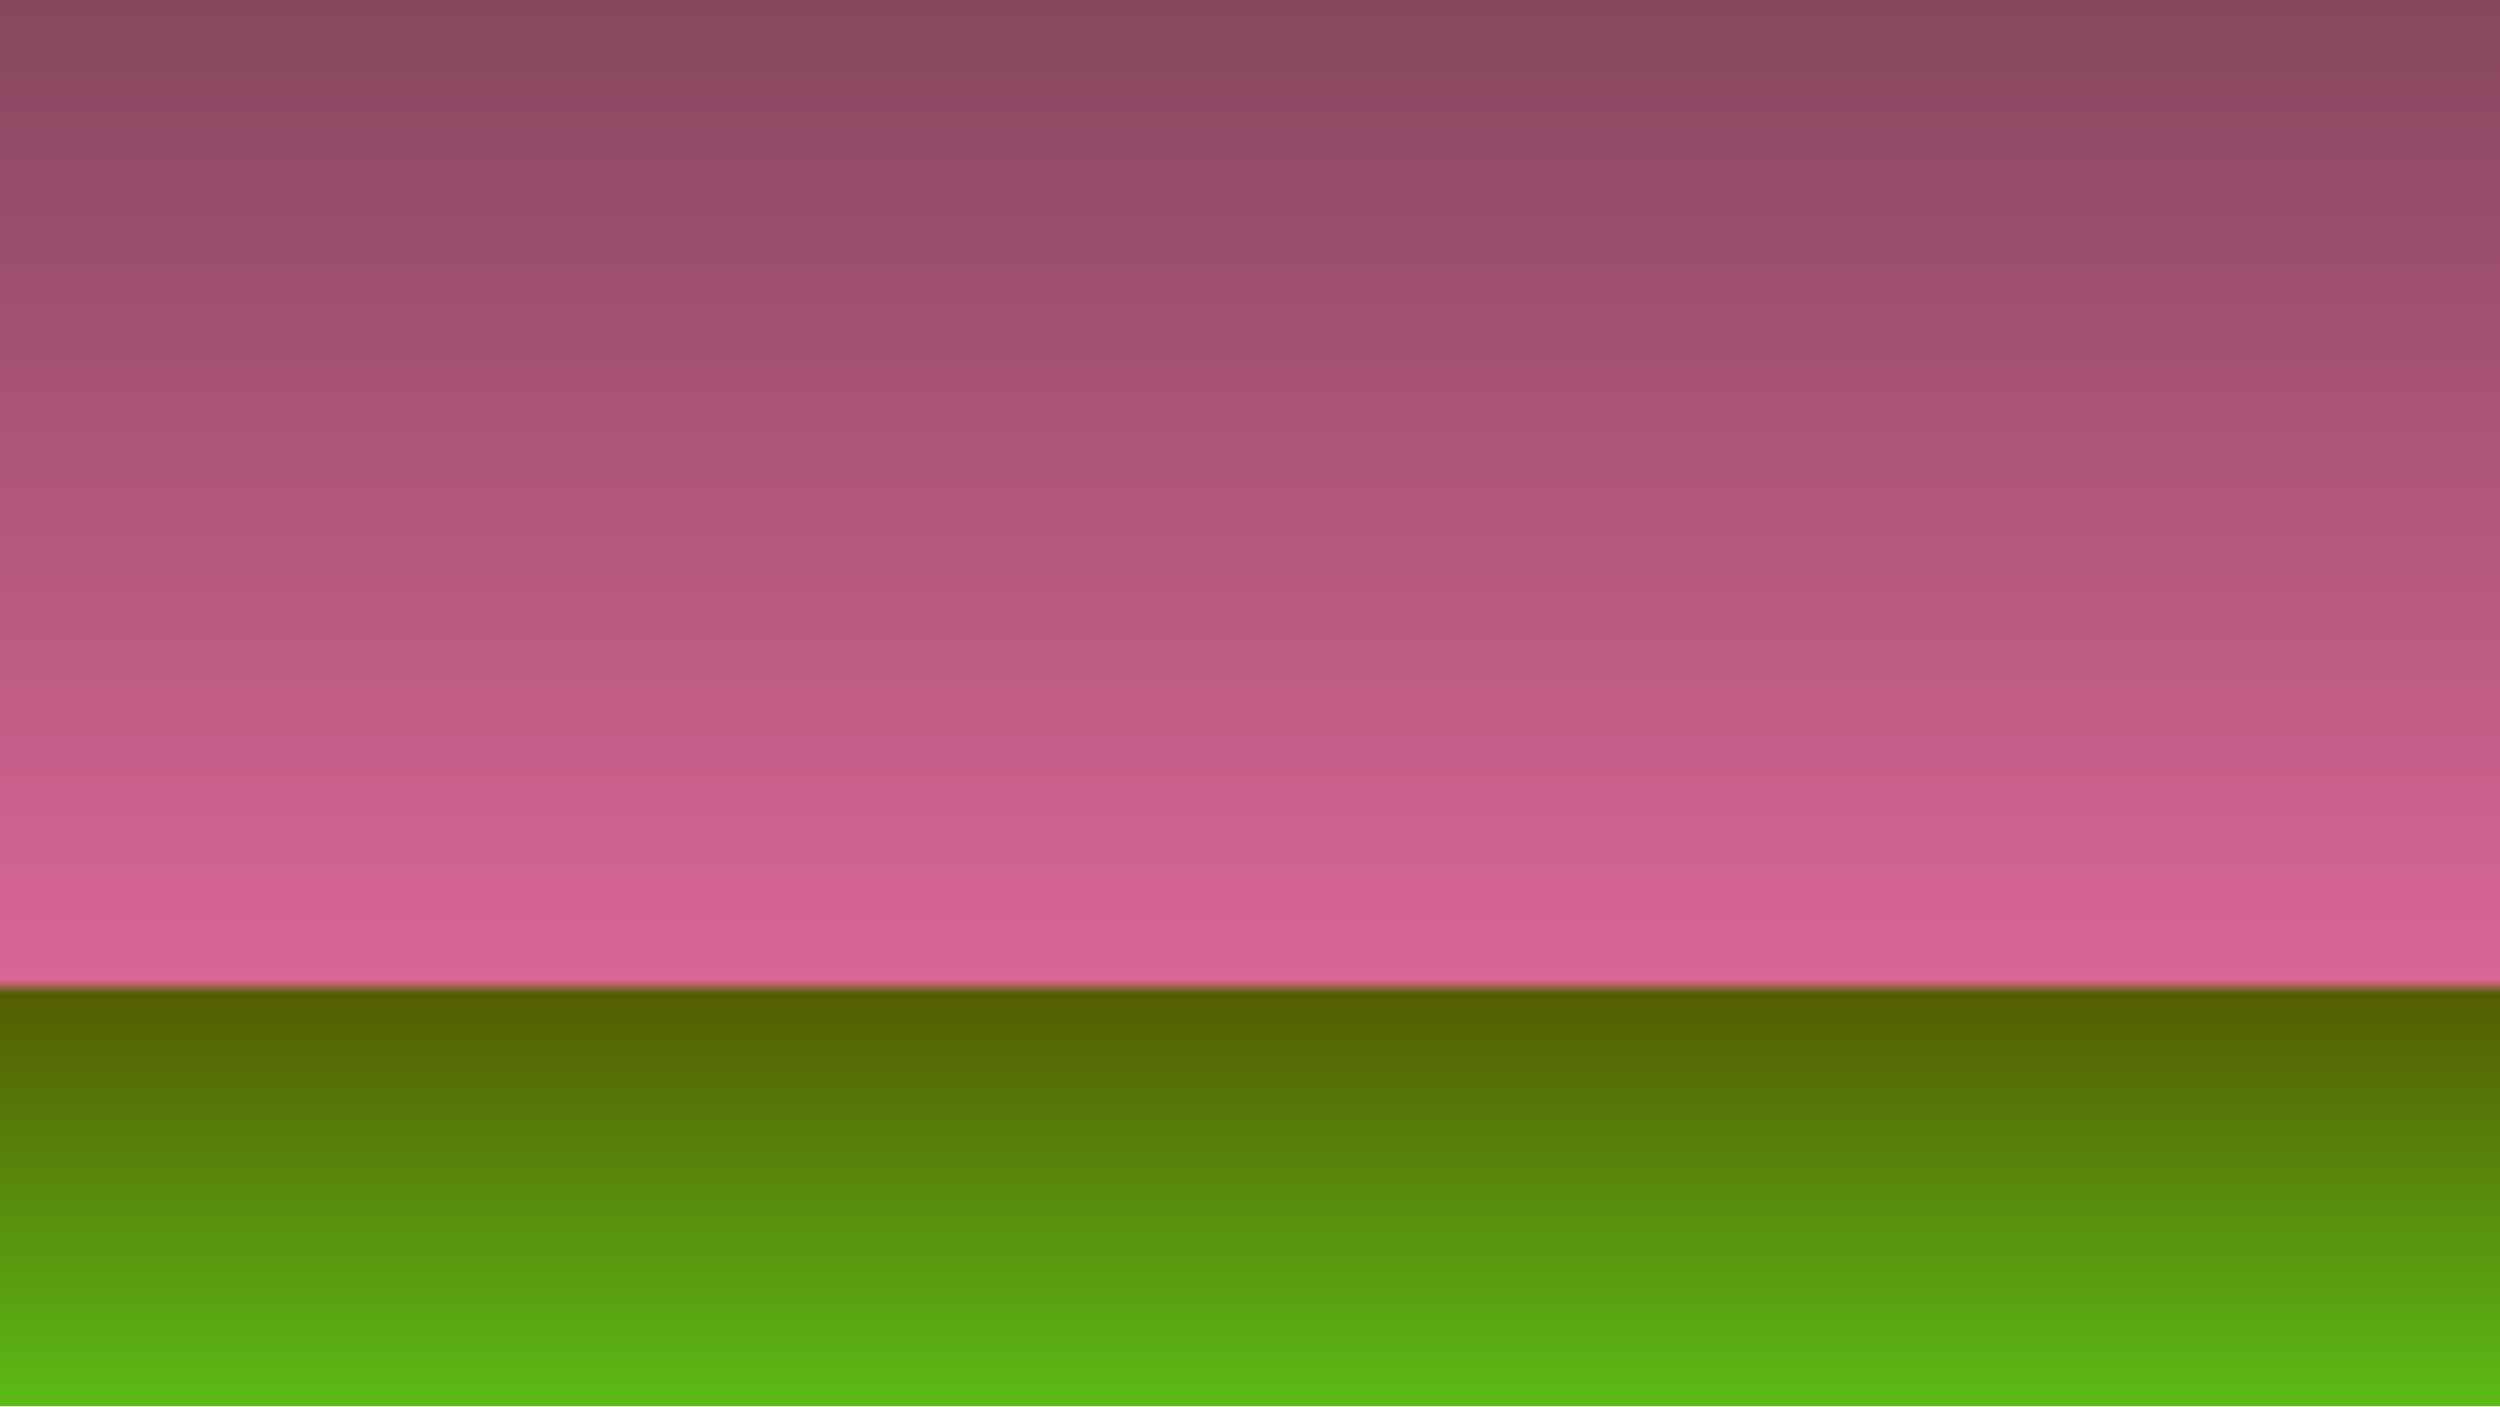
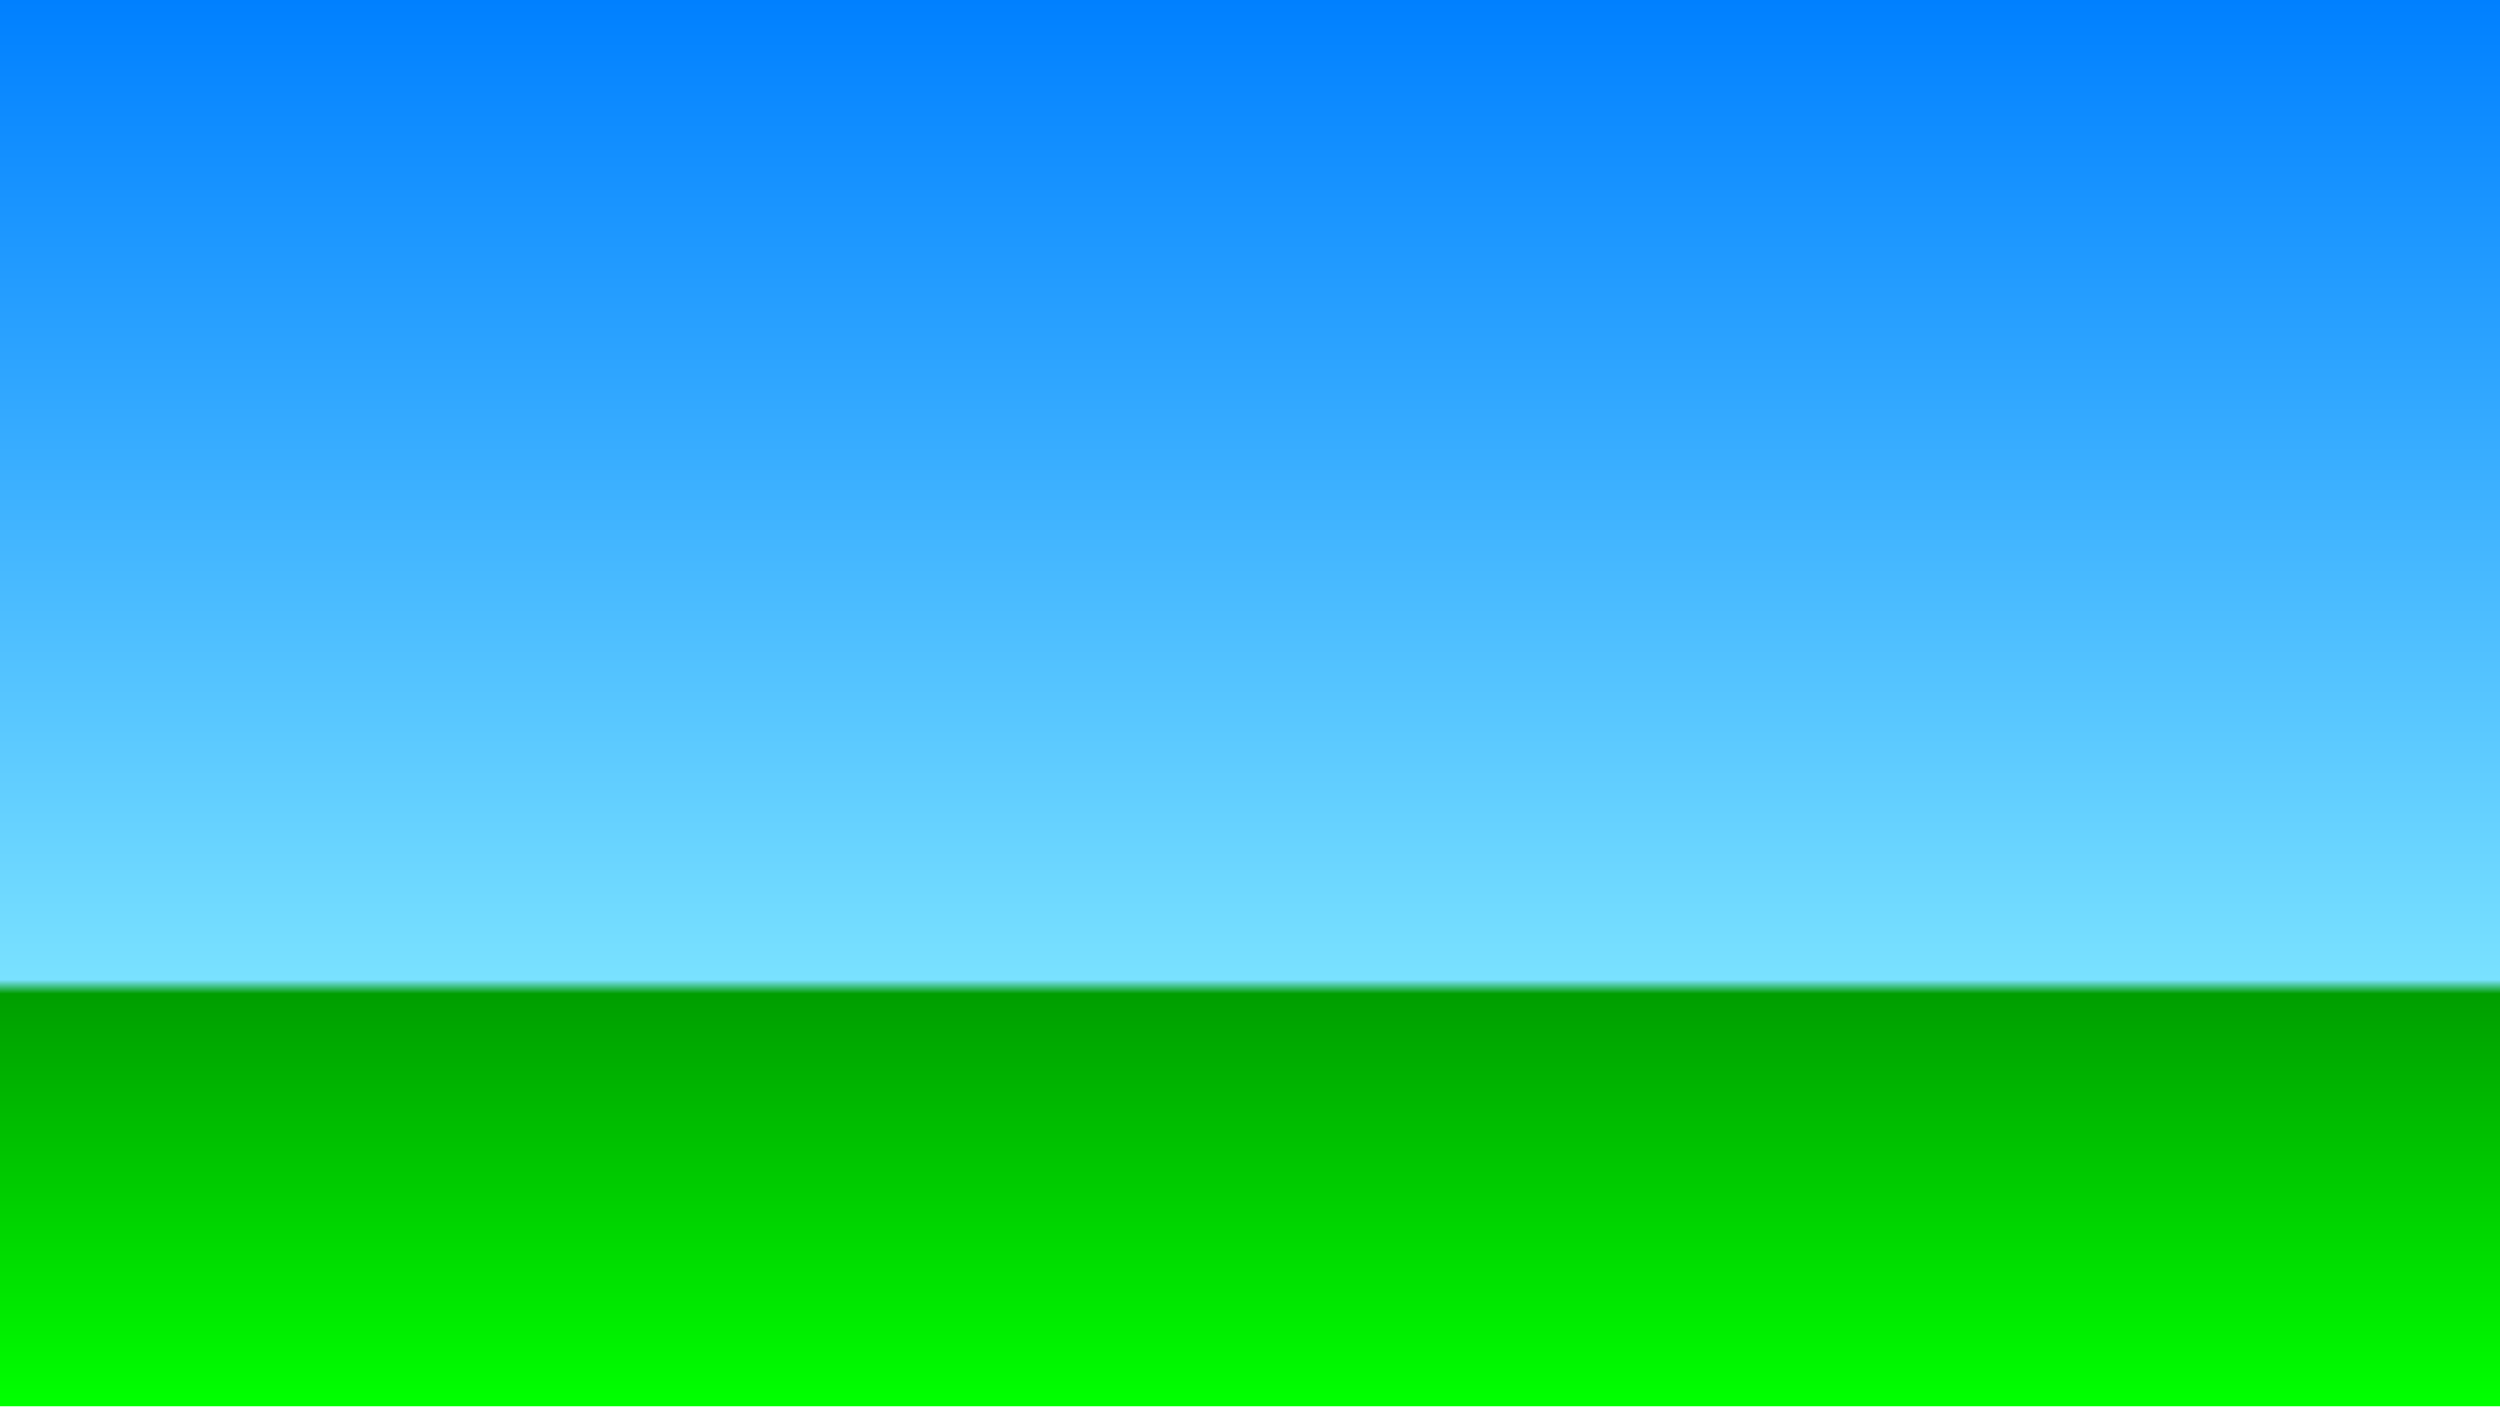
<svg xmlns="http://www.w3.org/2000/svg" xmlns:xlink="http://www.w3.org/1999/xlink" width="1280" height="720" id="svg2985" version="1.1">
  <defs id="defs2987">
    <linearGradient id="linearGradient3527">
      <stop id="stop3529" offset="0" style="stop-color:#0080ff;stop-opacity:1;" />
      <stop style="stop-color:#79e1ff;stop-opacity:1;" offset="0.613" id="stop3531" />
      <stop id="stop3533" offset="0.619" style="stop-color:#009e00;stop-opacity:1;" />
      <stop id="stop3535" offset="1" style="stop-color:#00ff00;stop-opacity:1;" />
    </linearGradient>
    <linearGradient id="linearGradient3045">
-       <stop style="stop-color:#86475e;stop-opacity:1" offset="0" id="stop3047" />
-       <stop id="stop3053" offset="0.7" style="stop-color:#d96696;stop-opacity:1" />
-       <stop style="stop-color:#545e01;stop-opacity:1" offset="0.71" id="stop3055" />
-       <stop style="stop-color:#5bb916;stop-opacity:1" offset="1" id="stop3049" />
+       <stop style="stop-color:#0080ff;stop-opacity:1;" offset="0" id="stop3047" />
+       <stop id="stop3053" offset="0.7" style="stop-color:#79e1ff;stop-opacity:1;" />
+       <stop style="stop-color:#009e00;stop-opacity:1;" offset="0.71" id="stop3055" />
+       <stop style="stop-color:#00ff00;stop-opacity:1;" offset="1" id="stop3049" />
    </linearGradient>
    <linearGradient xlink:href="#linearGradient3045" id="linearGradient3051" x1="374" y1="-0.004" x2="374" y2="484.734" gradientUnits="userSpaceOnUse" gradientTransform="matrix(1.777778,0,0,1.478439,2.2160691e-7,-120)" />
  </defs>
  <g id="layer2" transform="translate(0,120)" style="display:inline">
    <rect style="fill:url(#linearGradient3051);fill-opacity:1;stroke:none" id="rect3005" width="1280" height="720" x="2.2160691e-07" y="-120" />
  </g>
  <g id="layer4" style="display:inline" />
  <g id="layer1" transform="translate(0,234)" style="display:inline">
-     <flowRoot xml:space="preserve" id="flowRoot2993" style="font-style:normal;font-weight:normal;line-height:0.01%;font-family:sans-serif;letter-spacing:0px;word-spacing:0px;fill:#000000;fill-opacity:1;stroke:none">
-       <flowRegion id="flowRegion2995" style="font-family:sans-serif">
-         <rect id="rect2997" width="379" height="154" x="254" y="108" style="font-family:sans-serif" />
+     <flowRoot xml:space="preserve" id="flowRoot2993" style="font-style:normal;font-weight:normal;font-size:40px;line-height:125%;font-family:Sans;letter-spacing:0px;word-spacing:0px;fill:#000000;fill-opacity:1;stroke:none">
+       <flowRegion id="flowRegion2995">
+         <rect id="rect2997" width="379" height="154" x="254" y="108" />
      </flowRegion>
-       <flowPara id="flowPara2999" style="font-size:40px;line-height:1.25;font-family:sans-serif"> </flowPara>
+       <flowPara id="flowPara2999" />
    </flowRoot>
  </g>
  <g id="layer3" style="display:none" transform="translate(0,-360)">
-     <text xml:space="preserve" style="font-style:normal;font-weight:normal;line-height:0%;font-family:sans-serif;letter-spacing:0px;word-spacing:0px;display:inline;fill:#000000;fill-opacity:1;stroke:none" x="438.4" y="529.2" id="text3001">
-       <tspan id="tspan3003" x="438.4" y="529.2" style="font-size:76.8px;line-height:1.25;font-family:sans-serif">形狀消消樂</tspan>
+     <text xml:space="preserve" style="font-style:normal;font-weight:normal;font-size:48px;line-height:125%;font-family:Sans;letter-spacing:0px;word-spacing:0px;display:inline;fill:#000000;fill-opacity:1;stroke:none" x="438.4" y="529.2" id="text3001">
+       <tspan id="tspan3003" x="438.4" y="529.2" style="font-size:76.8px">形狀消消樂</tspan>
    </text>
  </g>
</svg>
